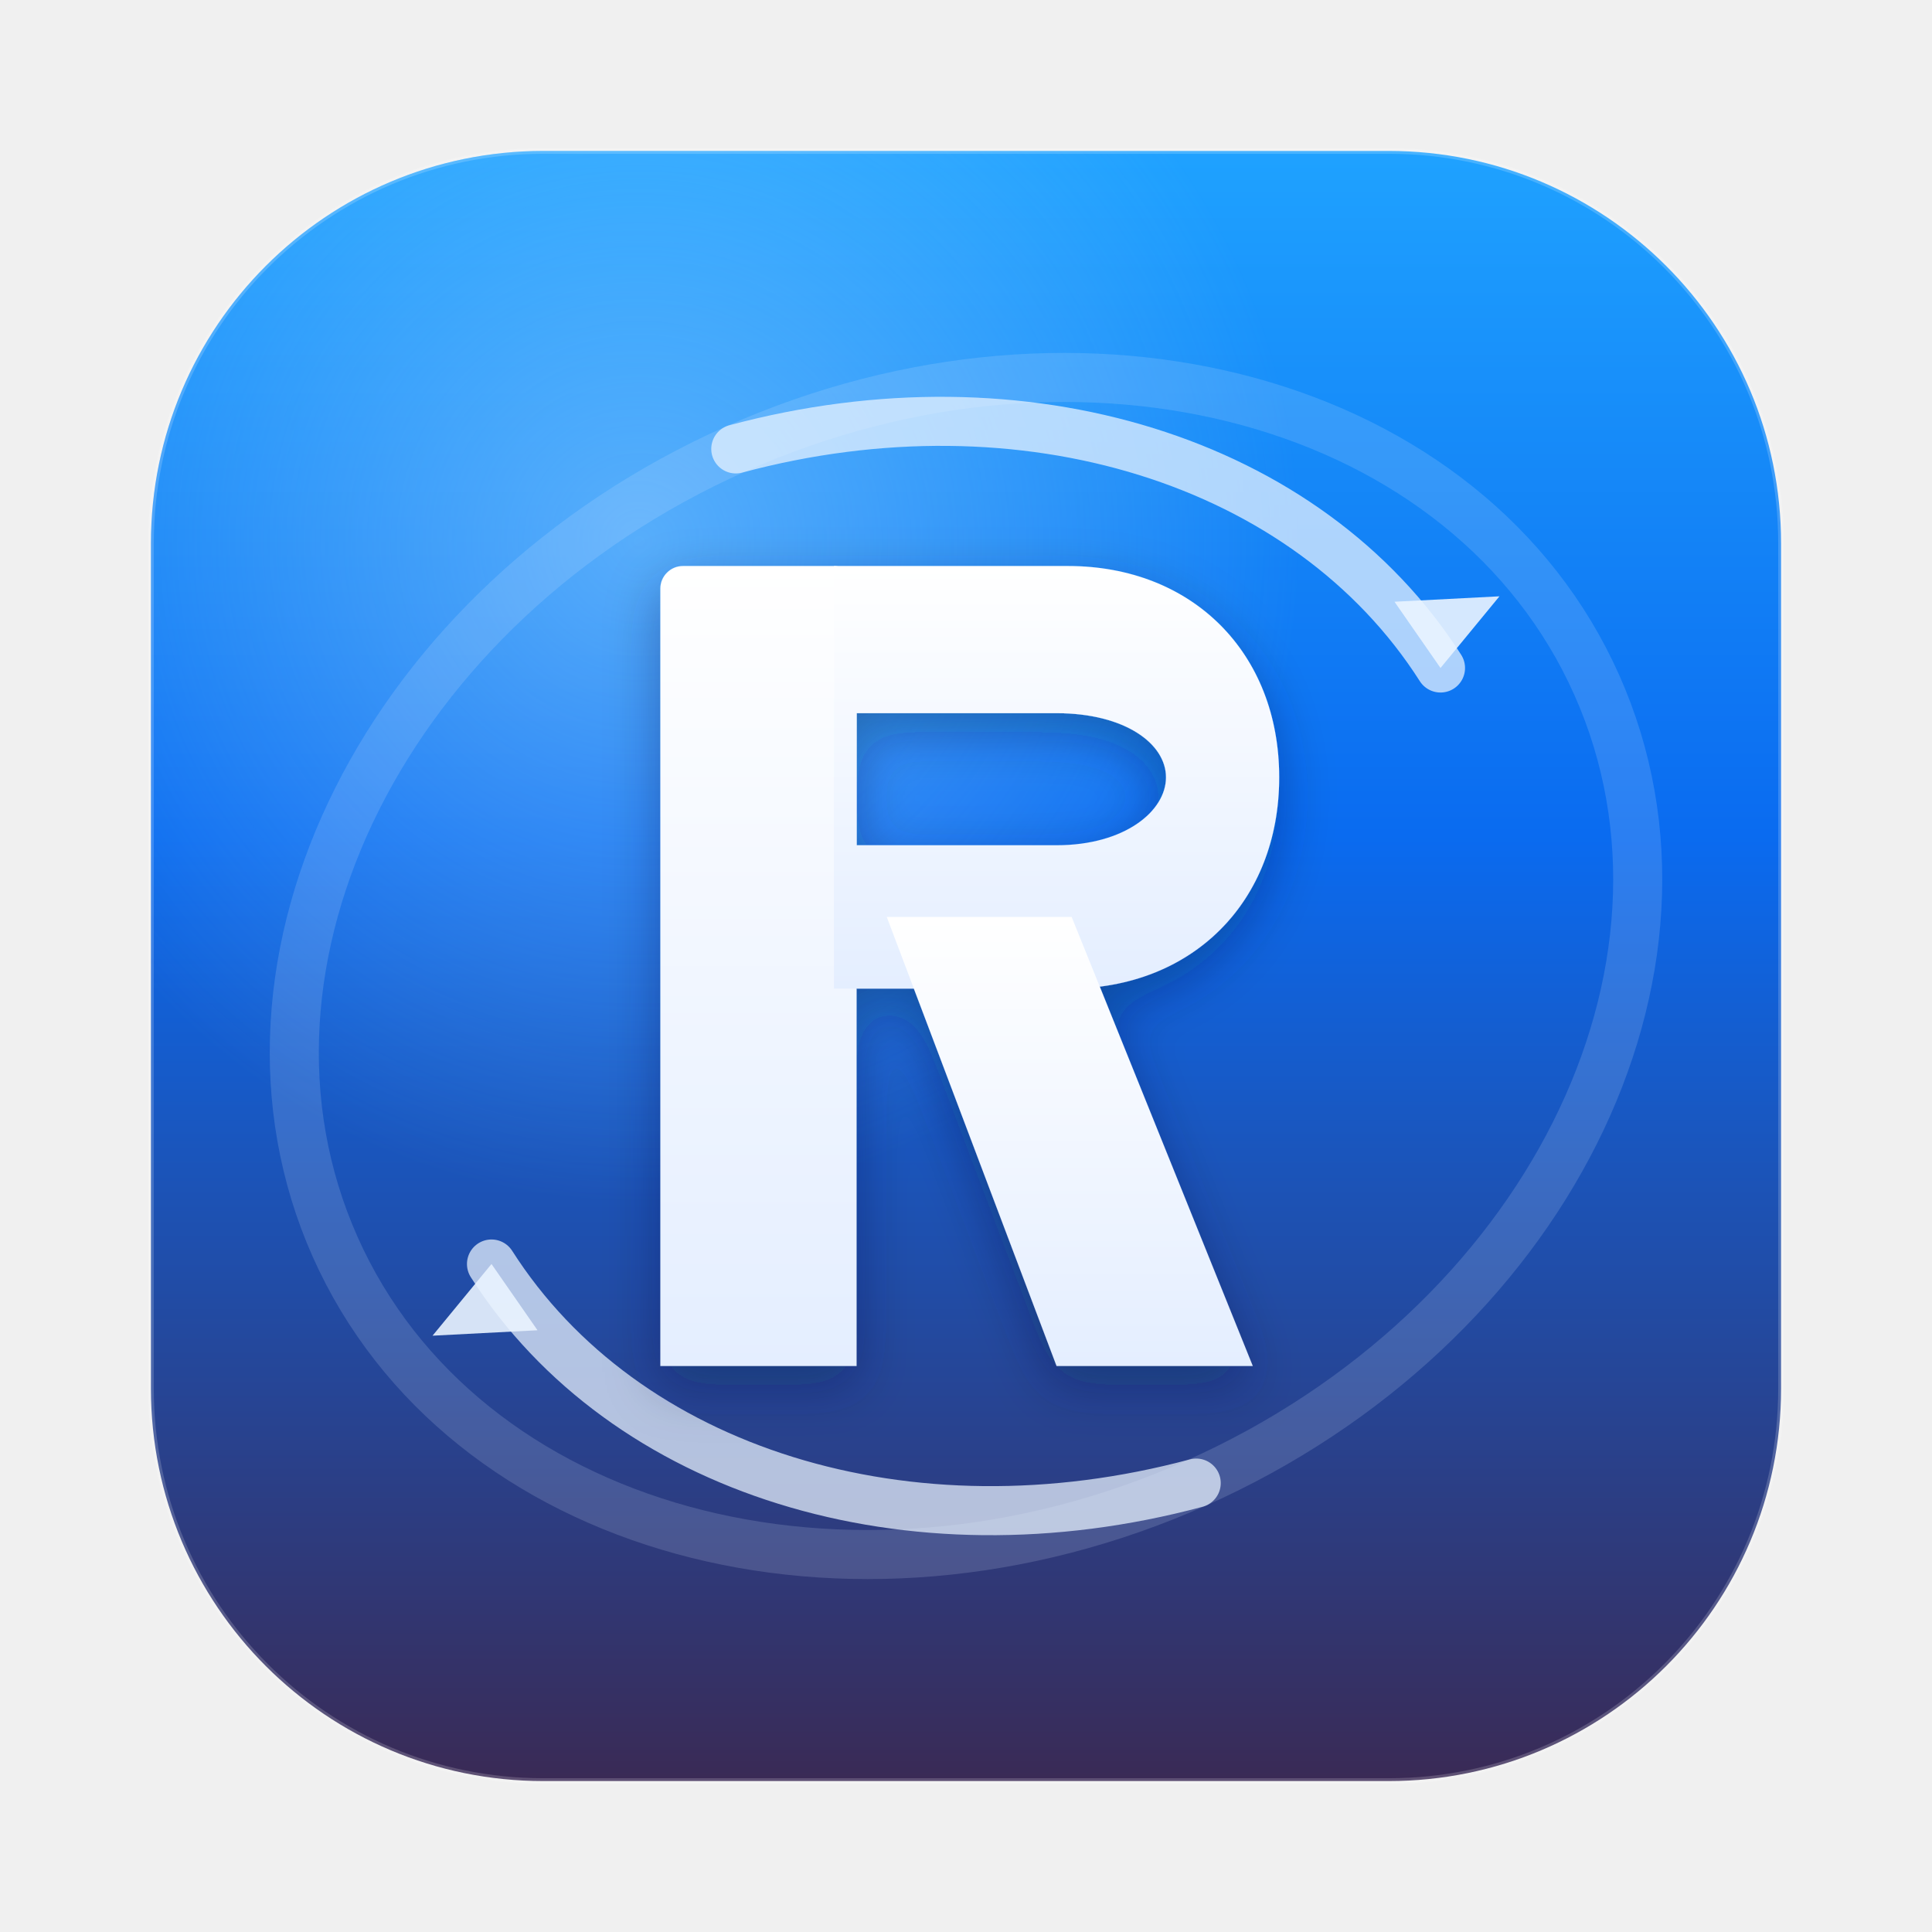
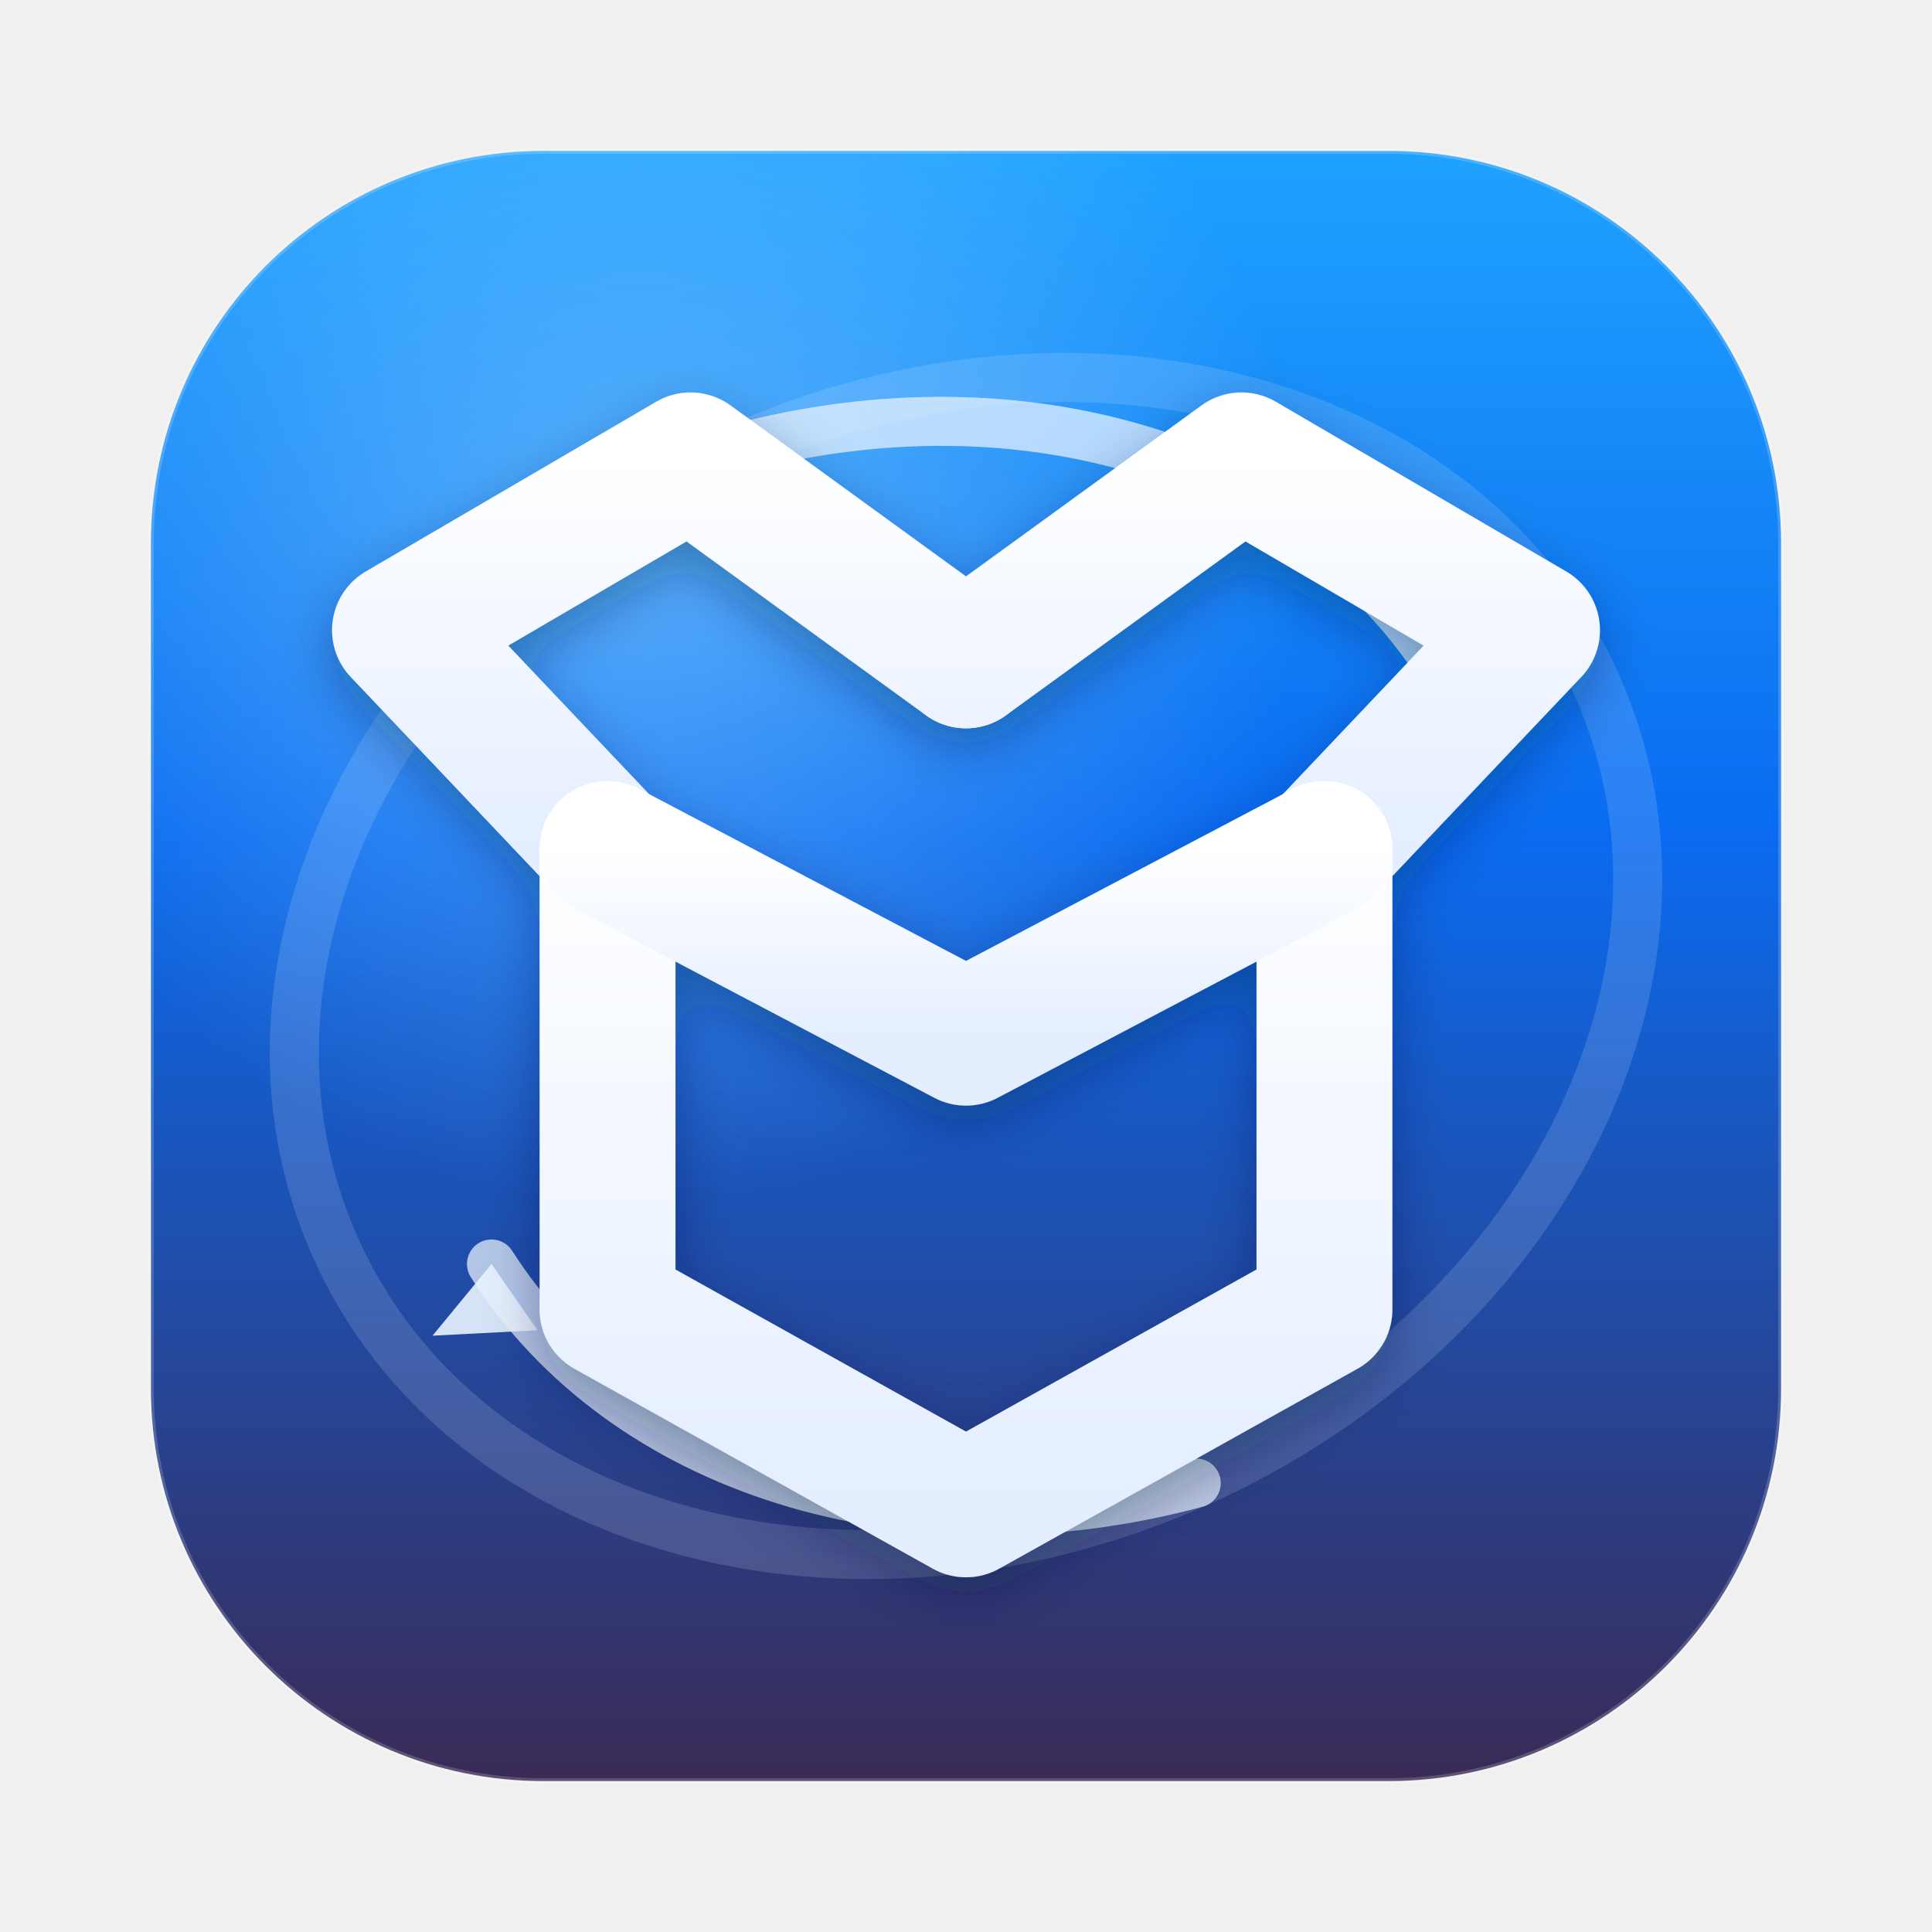
<svg xmlns="http://www.w3.org/2000/svg" width="1024" height="1024" viewBox="0 0 1024 1024">
  <defs>
    <linearGradient id="bg" x1="0" y1="0" x2="0" y2="1">
      <stop offset="0" stop-color="#1FA2FF" />
      <stop offset="0.42" stop-color="#0A6BF0" />
      <stop offset="1" stop-color="#3A2A55" />
    </linearGradient>
    <radialGradient id="glow" cx="0.30" cy="0.24" r="0.9">
      <stop offset="0" stop-color="#8ED0FF" stop-opacity="0.55" />
      <stop offset="0.45" stop-color="#8ED0FF" stop-opacity="0" />
    </radialGradient>
    <linearGradient id="rface" x1="0" y1="0" x2="0" y2="1">
      <stop offset="0" stop-color="#FFFFFF" />
      <stop offset="1" stop-color="#E4EEFF" />
    </linearGradient>
-     <filter id="rshadow" x="-20%" y="-20%" width="140%" height="140%">
+     <filter id="boxshadow" x="-20%" y="-20%" width="140%" height="140%">
      <feDropShadow dx="0" dy="10" stdDeviation="14" flood-color="#0A1B3D" flood-opacity="0.34" />
    </filter>
  </defs>
  <rect x="80" y="80" width="864" height="864" rx="208" ry="208" fill="url(#bg)" />
  <rect x="80" y="80" width="864" height="864" rx="208" ry="208" fill="url(#glow)" />
  <rect x="80" y="80" width="864" height="864" rx="208" ry="208" fill="none" stroke="#FFFFFF" stroke-opacity="0.18" stroke-width="3" />
  <g transform="rotate(-24 512 512)">
    <ellipse cx="512" cy="512" rx="366" ry="300" fill="none" stroke="#DCEBFF" stroke-opacity="0.16" stroke-width="26" />
    <g fill="none" stroke="#EAF4FF" stroke-opacity="0.72" stroke-width="26" stroke-linecap="round">
      <path d="M 512 212 A 366 300 0 0 1 806 470" />
      <path d="M 512 812 A 366 300 0 0 1 218 554" />
    </g>
    <path d="M806 470 l 44 -22 l -52 -20 z" fill="#EAF4FF" fill-opacity="0.9" />
    <path d="M218 554 l -44 22 l 52 20 z" fill="#EAF4FF" fill-opacity="0.9" />
  </g>
-   <g filter="url(#rshadow)" fill="url(#rface)">
-     <path d="M362 300 h80 a12 12 0 0 1 12 12 V724 h-104 V312 a12 12 0 0 1 12 -12 Z" />
-     <path fill-rule="evenodd" d="       M442 300 H566       C632 300 678 346 678 412       C678 478 632 524 566 524       H442 Z       M454 378 H560       C596 378 618 394 618 412       C618 430 596 448 560 448       H454 Z" />
-     <path d="M470 486 L568 486 L664 724 L560 724 Z" />
+   <g filter="url(#boxshadow)" fill="none" stroke="url(#rface)" stroke-width="72" stroke-linecap="round" stroke-linejoin="round">
+     <path d="M512 350 366 244 212 334 322 450" />
+     <path d="M512 350 658 244 812 334 702 450" />
+     <path d="M322 450v244l190 106 190-106V450" />
+     <path d="M322 450 512 550l190-100" />
+     <path d="M512 550v250" stroke-opacity="0.72" />
  </g>
</svg>
